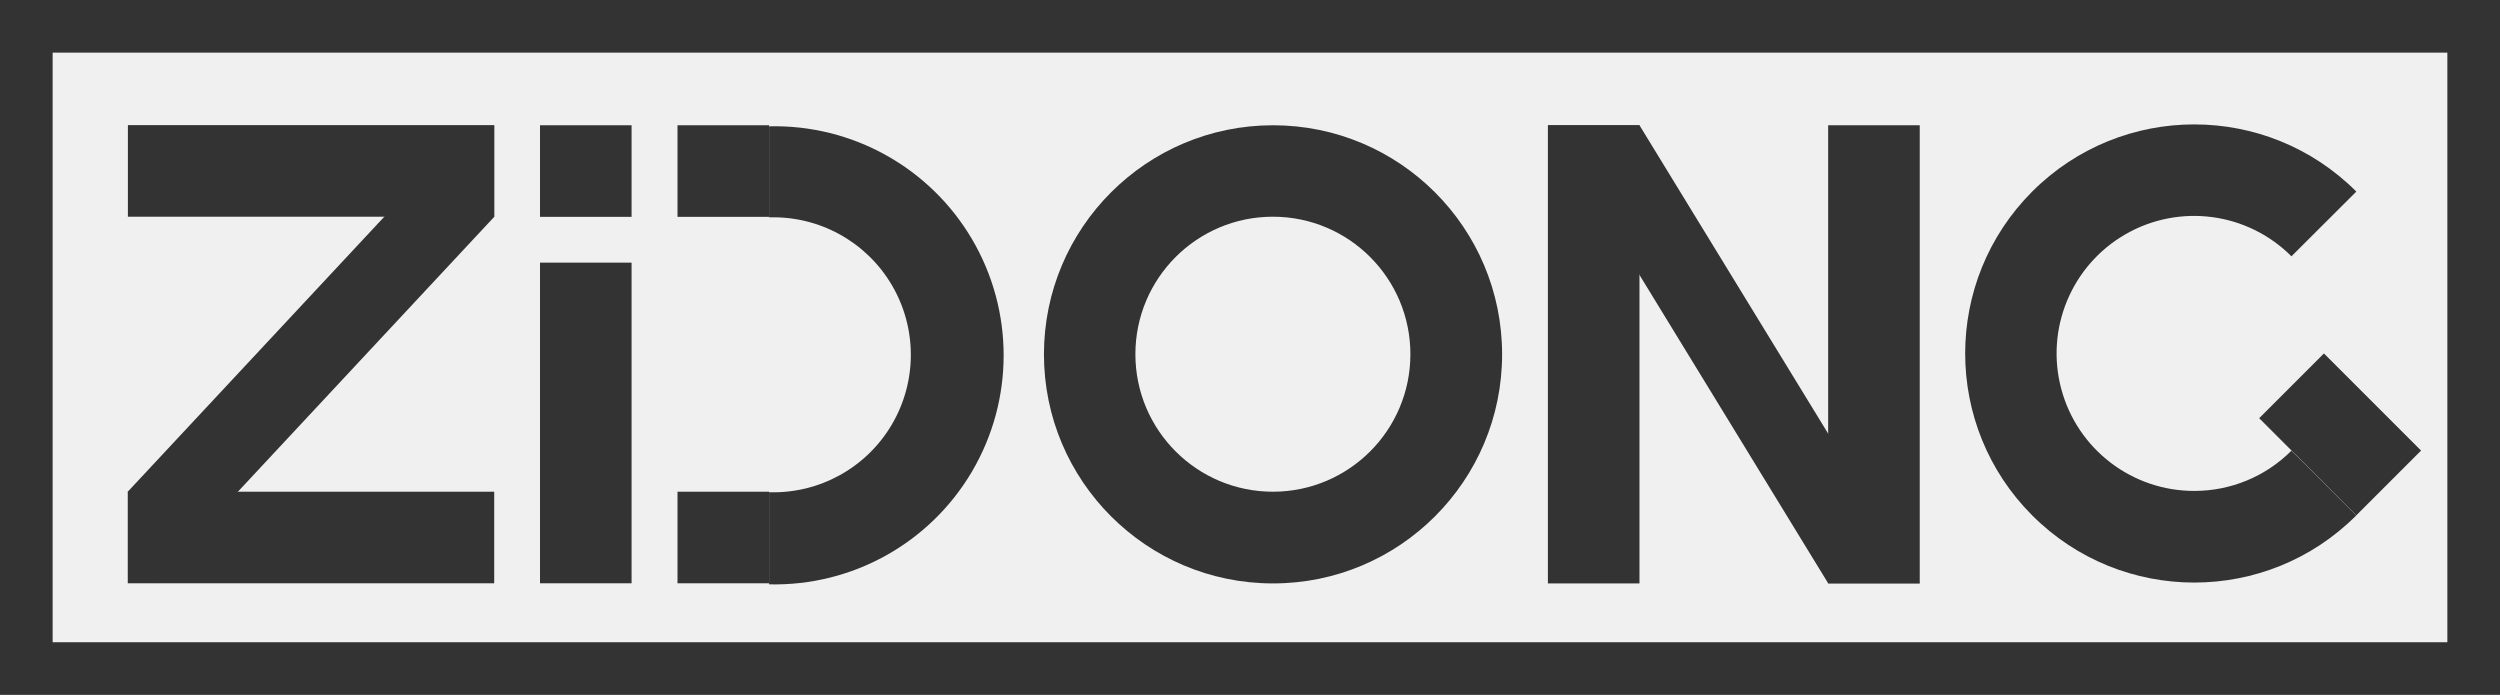
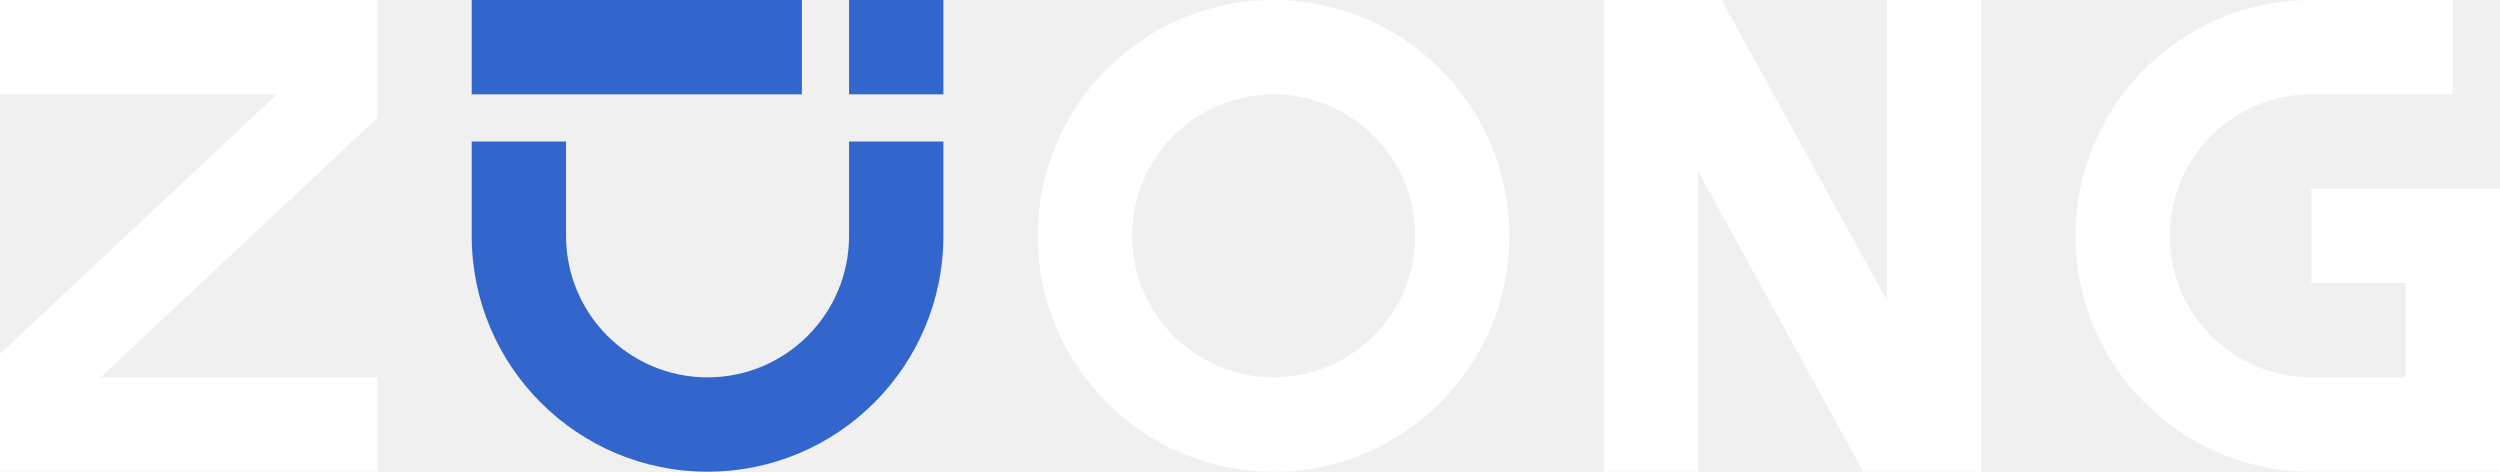
- <svg xmlns="http://www.w3.org/2000/svg" viewBox="0 0 190 52.81">
+ <svg xmlns="http://www.w3.org/2000/svg" viewBox="0 0 212 40">
  <defs>
-     <style>.cls-1{fill:none;stroke:#333;stroke-miterlimit:10;stroke-width:4px;}.cls-2{fill:#333;}</style>
+     <style>.cls-1{fill:#fff;}.cls-2{fill:#36c;}</style>
  </defs>
  <g id="图层_2" data-name="图层 2">
    <g id="图层_1-2" data-name="图层 1">
-       <rect class="cls-1" x="2" y="2" width="186" height="48.81" />
-       <path class="cls-2" d="M96.75,9.52a17.41,17.41,0,1,0,17.41,17.41A17.41,17.41,0,0,0,96.75,9.52Zm0,27.85a10.45,10.45,0,1,1,10.44-10.44A10.45,10.45,0,0,1,96.75,37.37Z" />
-       <path class="cls-2" d="M166.77,37.31a10.45,10.45,0,1,1,7.38-17.83l4.93-4.92a17.41,17.41,0,1,0,0,24.61l-4.93-4.92A10.41,10.41,0,0,1,166.77,37.31Z" />
-       <rect class="cls-2" x="41.04" y="19.96" width="6.96" height="24.37" />
-       <rect class="cls-2" x="41.04" y="9.52" width="6.96" height="6.96" />
-       <rect class="cls-2" x="20.15" y="-0.93" width="6.96" height="27.85" transform="translate(36.64 -10.64) rotate(90)" />
-       <rect class="cls-2" x="20.15" y="26.93" width="6.96" height="27.85" transform="translate(64.49 17.22) rotate(90)" />
-       <polygon class="cls-2" points="35.69 9.52 37.56 16.48 11.59 44.33 9.71 37.37 35.69 9.52" />
-       <path class="cls-2" d="M58.45,9.52v7a10.45,10.45,0,1,1,0,20.89v7a17.41,17.41,0,1,0,0-34.81Z" />
-       <rect class="cls-2" x="117.64" y="9.52" width="6.96" height="34.82" />
-       <rect class="cls-2" x="138.94" y="9.52" width="6.96" height="34.82" />
-       <rect class="cls-2" x="174.36" y="27.8" width="6.96" height="10.44" transform="translate(326.95 -69.39) rotate(135)" />
-       <polygon class="cls-2" points="117.64 9.52 138.94 44.33 145.9 44.33 124.6 9.52 117.64 9.52" />
-       <rect class="cls-2" x="51.49" y="9.52" width="6.96" height="6.96" />
-       <rect class="cls-2" x="51.49" y="37.37" width="6.96" height="6.96" />
+       <path class="cls-1" d="M204,16h-8v8h8v8h-8a12,12,0,0,1,0-24h12V0H196a20,20,0,0,0,0,40h16V16Z" />
+       <path class="cls-1" d="M108,0a20,20,0,1,0,20,20A20,20,0,0,0,108,0Zm0,32a12,12,0,1,1,12-12A12,12,0,0,1,108,32Z" />
+       <polygon class="cls-1" points="0 8 23.47 8 0 30 0 32 0 40 32 40 32 32 8.53 32 32 10 32 8 32 0 0 0 0 8" />
+       <rect class="cls-2" x="40" width="28" height="8" />
+       <path class="cls-2" d="M72,20a12,12,0,0,1-24,0V12H40v8h0a20,20,0,0,0,40,0h0V12H72Z" />
+       <rect class="cls-2" x="72" width="8" height="8" />
+       <polygon class="cls-1" points="160 25.45 146 0 144 0 136 0 136 40 144 40 144 14.54 158 40 160 40 168 40 168 0 160 0 160 25.45" />
    </g>
  </g>
</svg>
